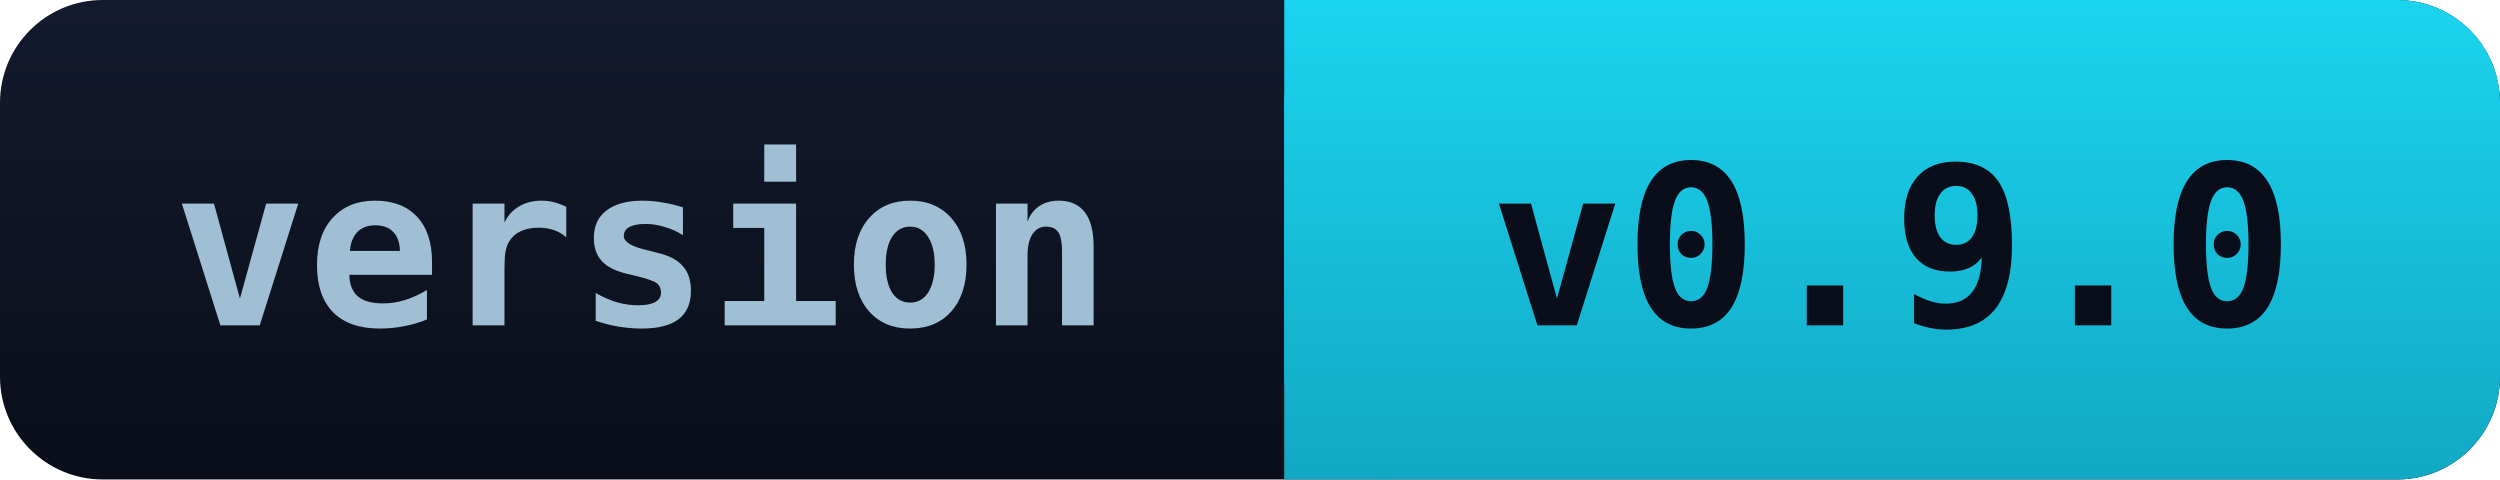
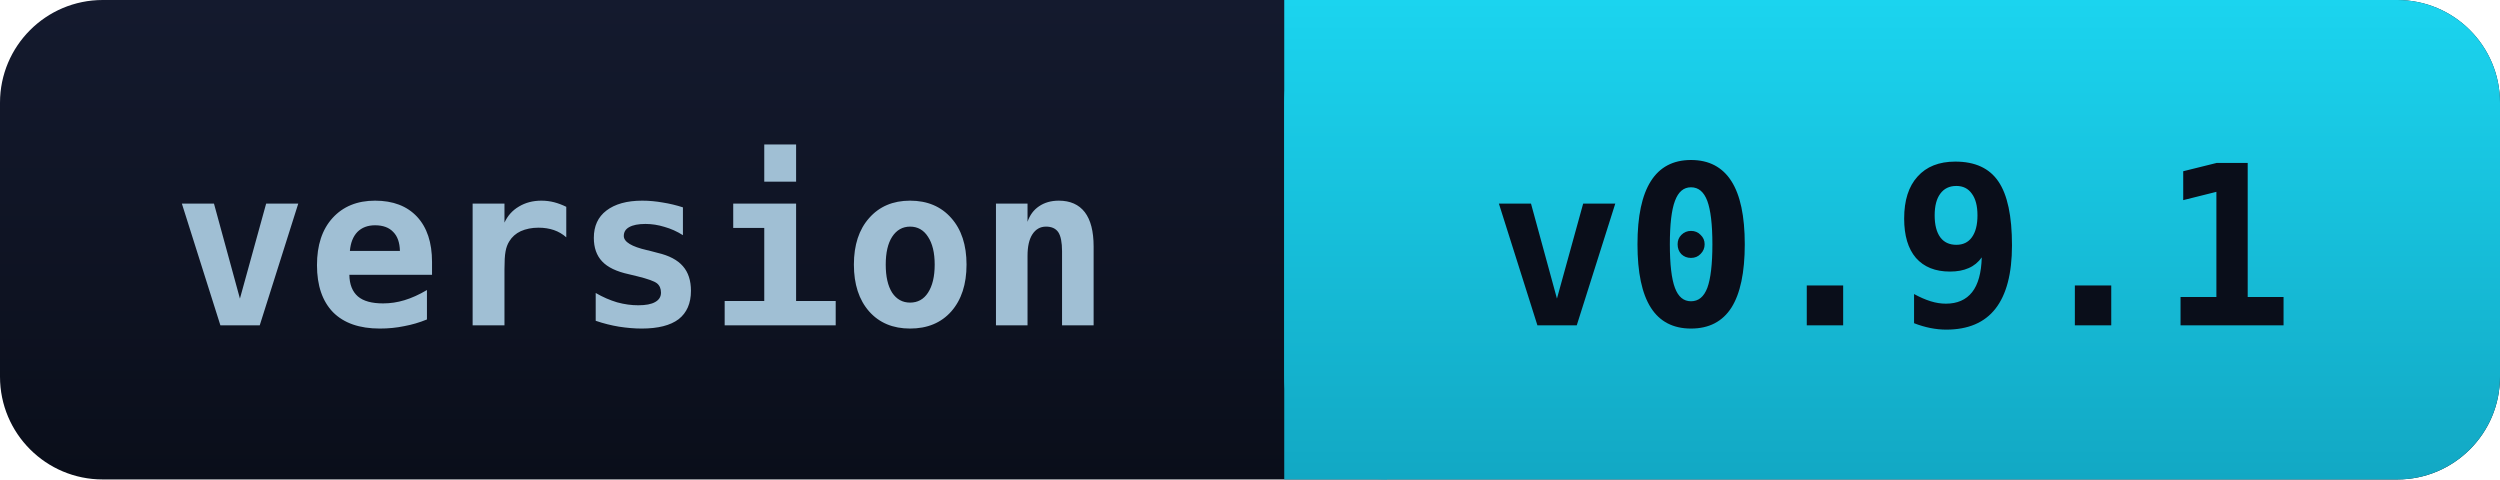
- <svg xmlns="http://www.w3.org/2000/svg" width="146" height="28" role="img" aria-label="version: v0.9.0">
+ <svg xmlns="http://www.w3.org/2000/svg" width="146" height="28" role="img" aria-label="version: v0.9.1">
  <linearGradient id="bg-label" x1="0" y1="0" x2="0" y2="1">
    <stop offset="0" stop-color="#141a2e" />
    <stop offset="1" stop-color="#0a0e1a" />
  </linearGradient>
  <linearGradient id="bg-value" x1="0" y1="0" x2="0" y2="1">
    <stop offset="0" stop-color="#1bd4ef" />
    <stop offset="1" stop-color="#12a8c4" />
  </linearGradient>
  <rect x="0" y="0" width="146" height="28" rx="6" ry="6" fill="url(#bg-label)" />
  <rect x="75" y="0" width="71" height="28" rx="6" ry="6" fill="url(#bg-value)" />
  <rect x="75" y="0" width="6" height="28" fill="url(#bg-value)" />
  <text x="37.5" y="19" font-family="ui-monospace,'SF Mono',Menlo,Consolas,monospace" font-size="13" font-weight="600" fill="#a0bfd4" text-anchor="middle" xml:space="preserve">version</text>
-   <text x="110.5" y="19" font-family="ui-monospace,'SF Mono',Menlo,Consolas,monospace" font-size="13" font-weight="700" fill="#0a0e1a" text-anchor="middle" xml:space="preserve">v0.9.0</text>
+   <text x="110.5" y="19" font-family="ui-monospace,'SF Mono',Menlo,Consolas,monospace" font-size="13" font-weight="700" fill="#0a0e1a" text-anchor="middle" xml:space="preserve">v0.9.1</text>
</svg>
